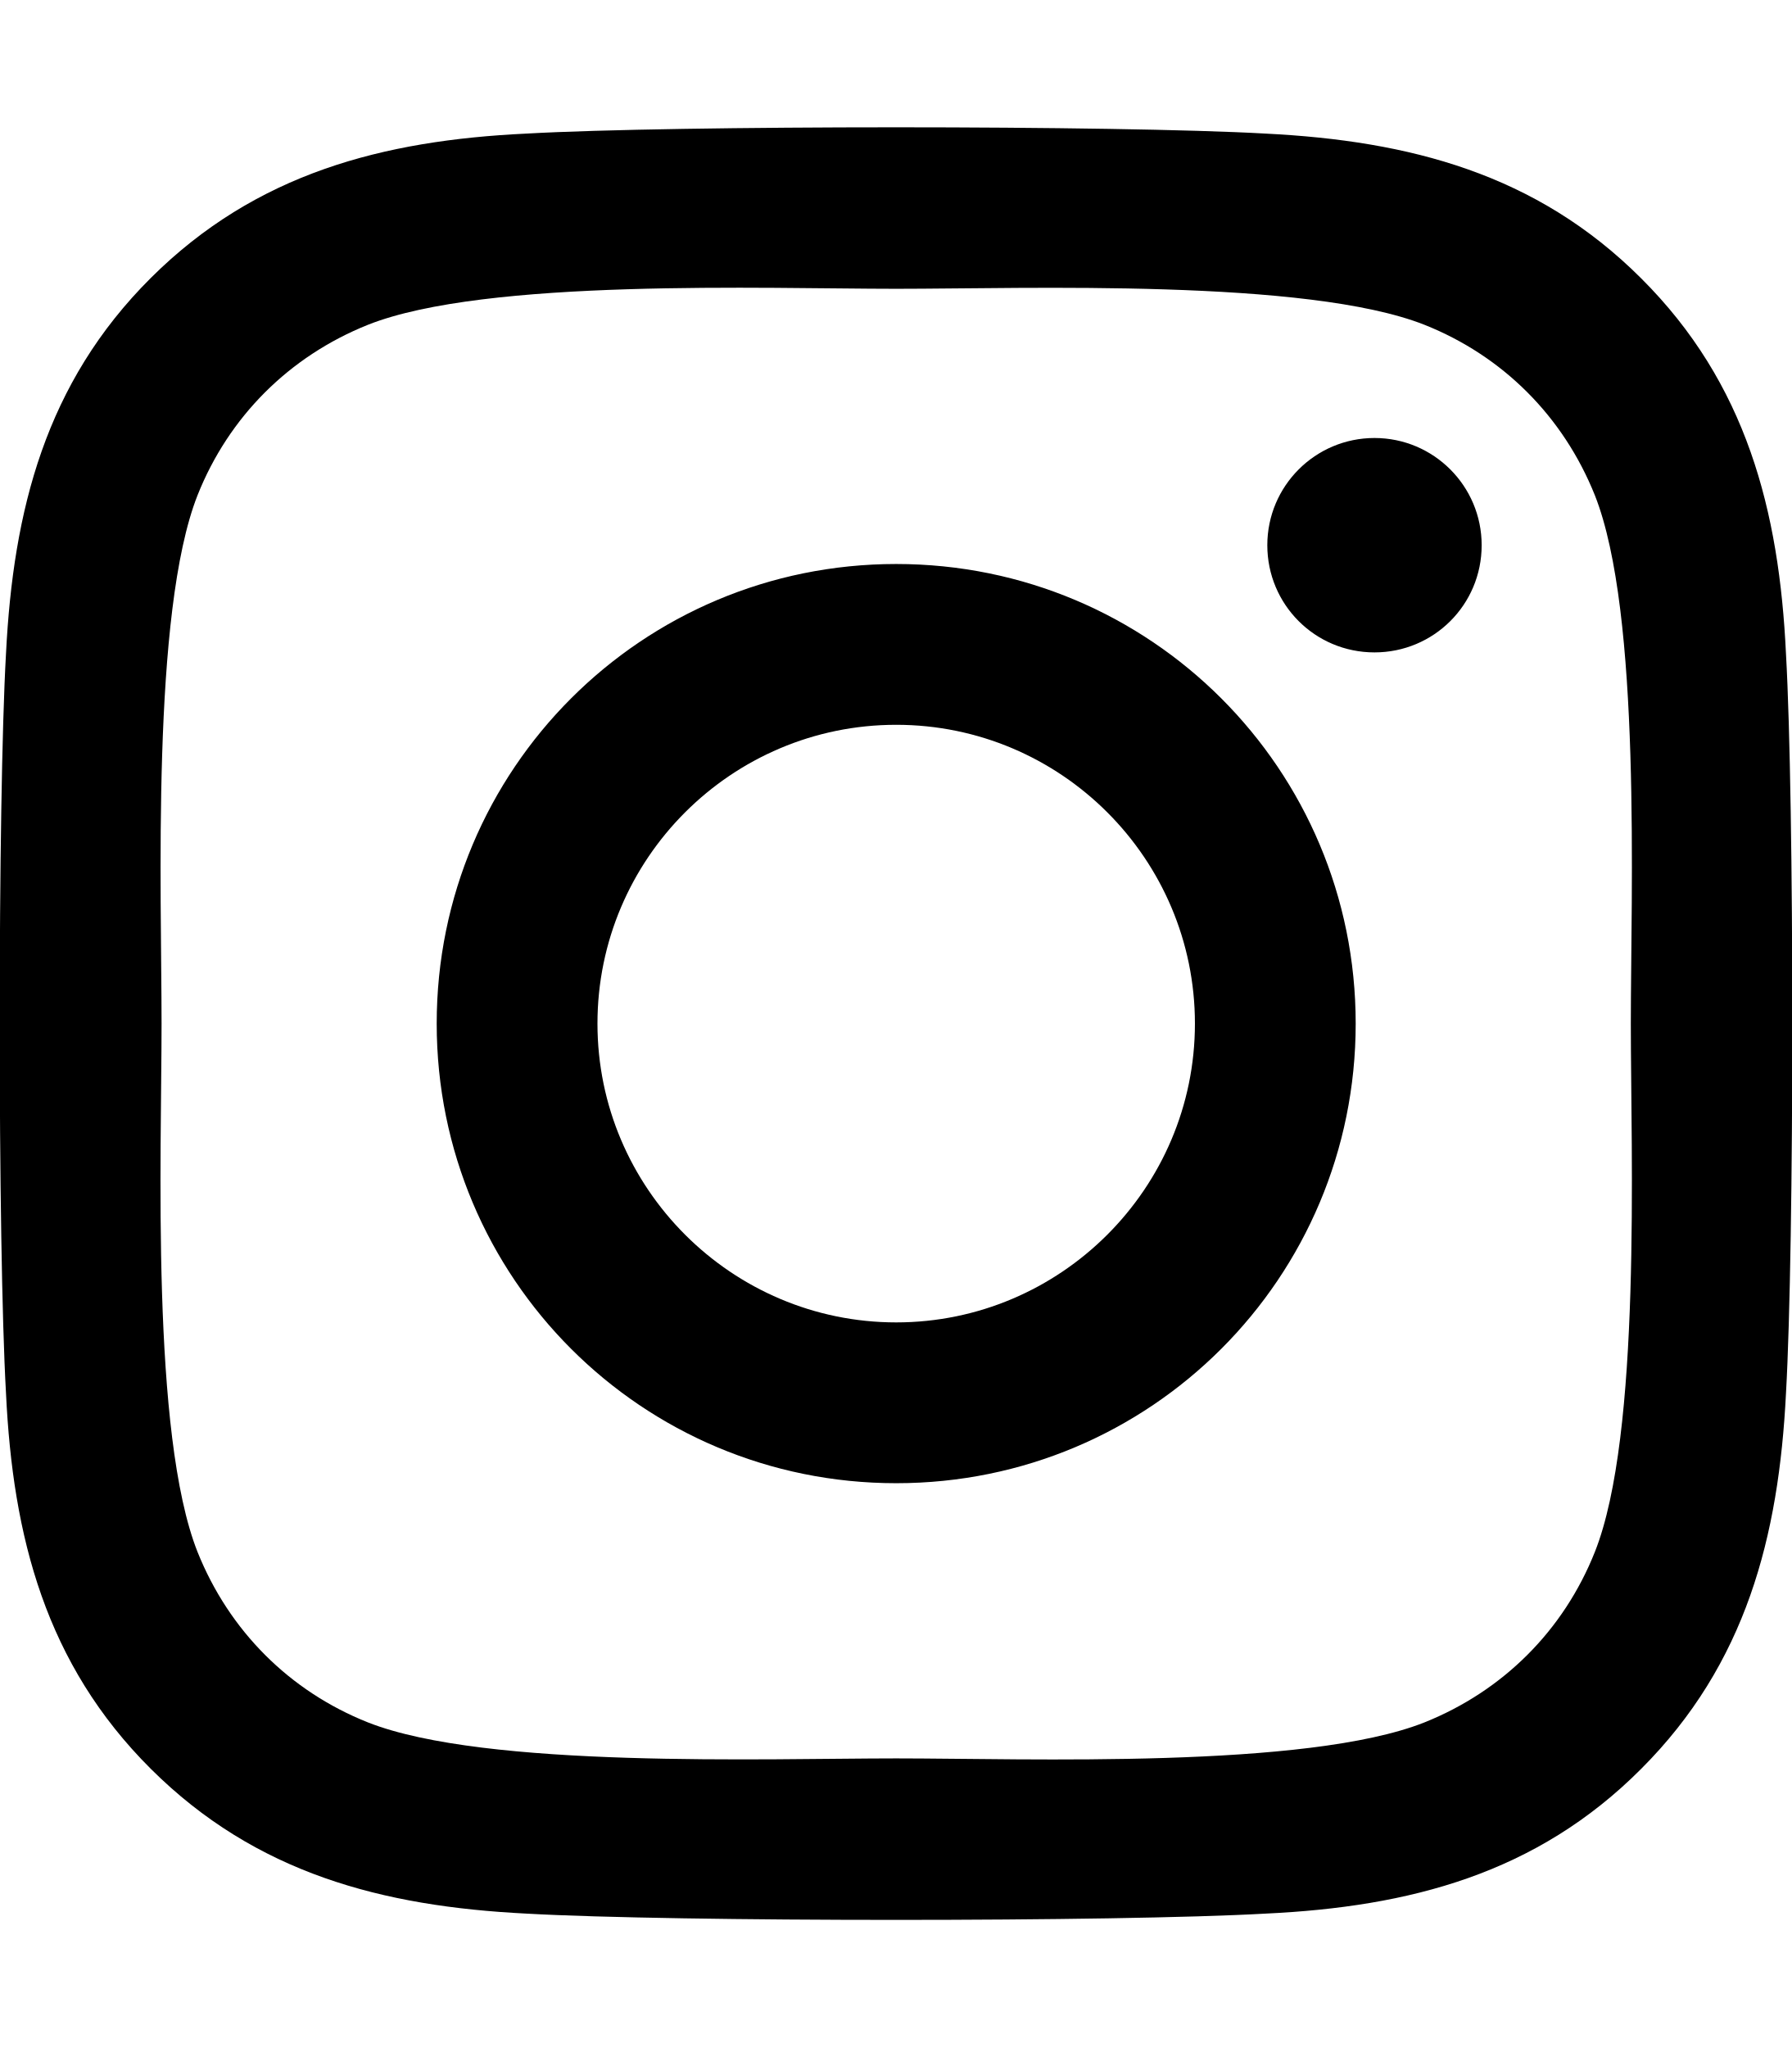
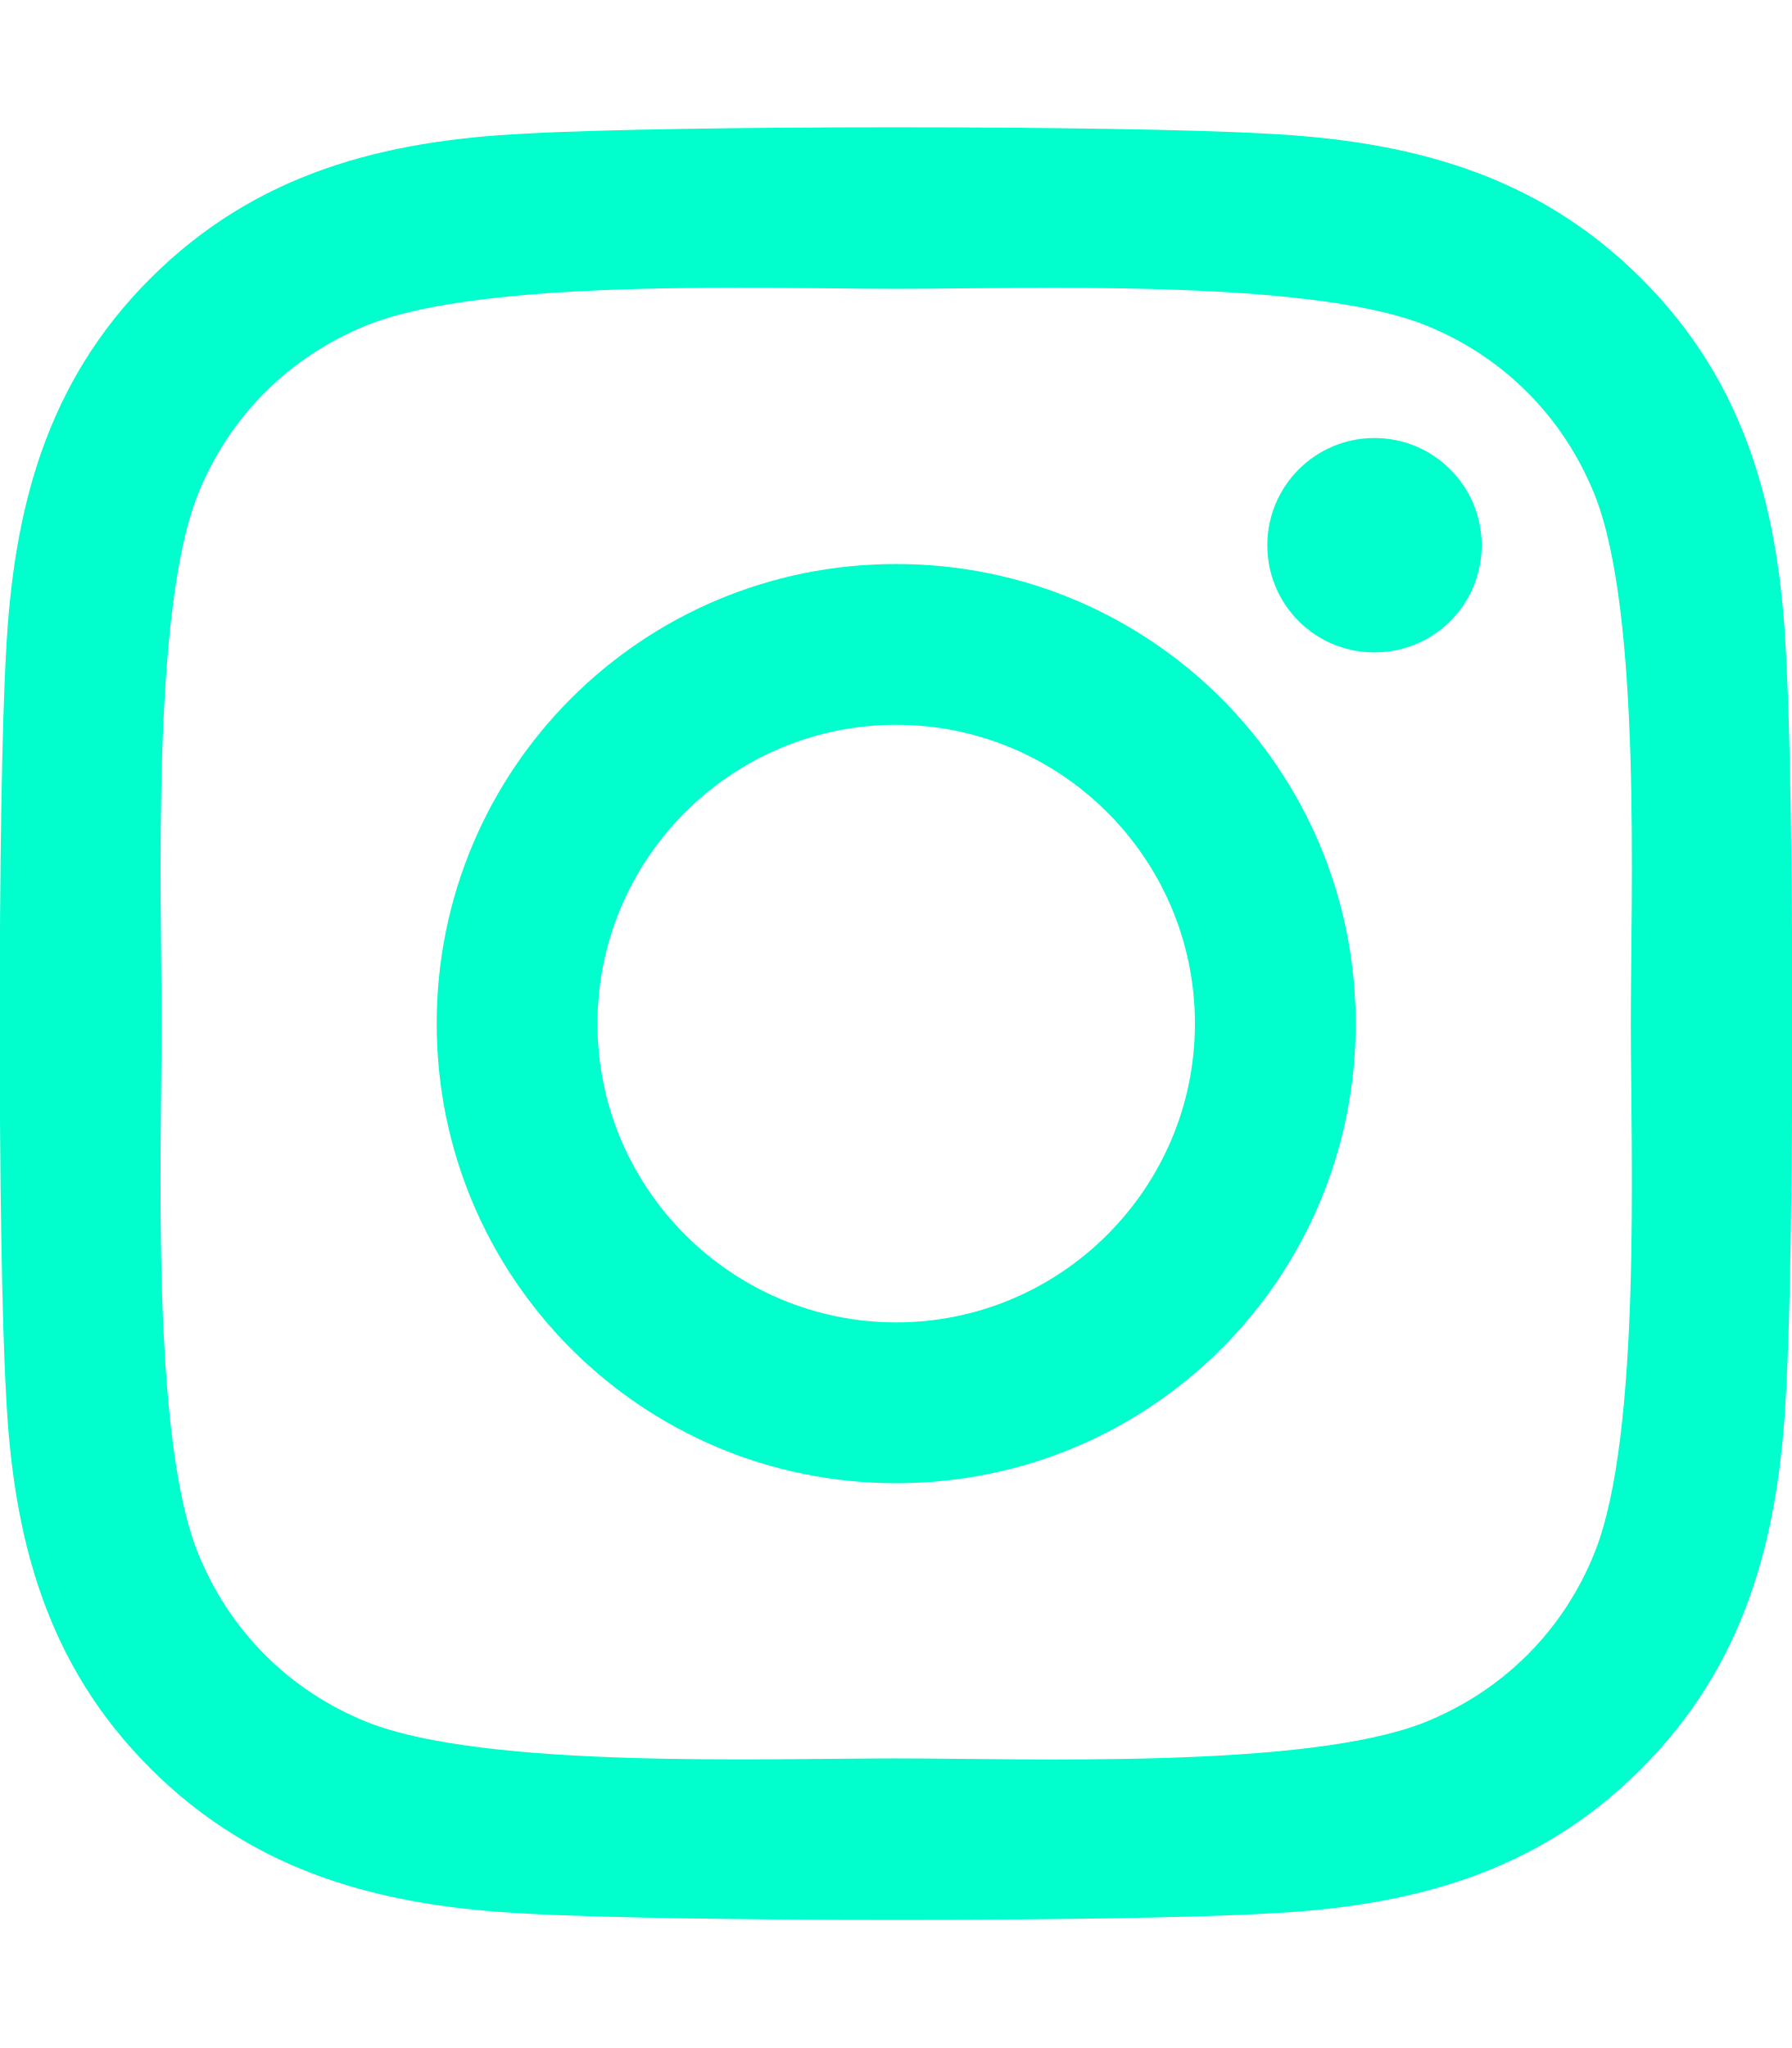
<svg xmlns="http://www.w3.org/2000/svg" viewBox="0 0 448 512">
-   <path d="M224.1 141c-63.6 0-114.9 51.3-114.9 114.9s51.3 114.9 114.9 114.9S339 319.5 339 255.9 287.7 141 224.1 141zm0 189.6c-41.1 0-74.7-33.5-74.7-74.7s33.5-74.7 74.7-74.7 74.7 33.5 74.7 74.7-33.6 74.7-74.7 74.7zm146.4-194.3c0 14.9-12 26.8-26.8 26.8-14.9 0-26.8-12-26.8-26.8s12-26.8 26.8-26.8 26.8 12 26.8 26.8zm76.1 27.2c-1.7-35.9-9.9-67.7-36.2-93.9-26.2-26.2-58-34.4-93.9-36.2-37-2.1-147.9-2.1-184.9 0-35.8 1.7-67.6 9.9-93.9 36.1s-34.4 58-36.2 93.9c-2.1 37-2.1 147.9 0 184.9 1.7 35.9 9.9 67.7 36.2 93.9s58 34.4 93.9 36.2c37 2.1 147.9 2.1 184.9 0 35.9-1.7 67.7-9.9 93.9-36.2 26.2-26.2 34.4-58 36.2-93.9 2.1-37 2.1-147.8 0-184.8zM398.8 388c-7.8 19.6-22.9 34.7-42.6 42.6-29.5 11.7-99.5 9-132.1 9s-102.7 2.6-132.1-9c-19.6-7.8-34.7-22.9-42.6-42.6-11.7-29.5-9-99.5-9-132.1s-2.6-102.7 9-132.1c7.8-19.6 22.9-34.7 42.6-42.6 29.5-11.7 99.5-9 132.1-9s102.7-2.6 132.1 9c19.6 7.8 34.7 22.9 42.6 42.6 11.7 29.5 9 99.5 9 132.1s2.7 102.7-9 132.1z" />
+   <path fill="#00ffcc" d="M224.1 141c-63.6 0-114.9 51.3-114.9 114.9s51.3 114.9 114.9 114.9S339 319.5 339 255.9 287.7 141 224.1 141zm0 189.6c-41.1 0-74.7-33.5-74.7-74.7s33.5-74.7 74.7-74.7 74.7 33.5 74.7 74.7-33.6 74.7-74.7 74.7zm146.4-194.3c0 14.9-12 26.8-26.8 26.8-14.9 0-26.8-12-26.8-26.8s12-26.8 26.8-26.8 26.8 12 26.8 26.8zm76.1 27.2c-1.7-35.9-9.9-67.7-36.2-93.9-26.2-26.2-58-34.4-93.9-36.2-37-2.1-147.9-2.1-184.9 0-35.8 1.7-67.6 9.9-93.9 36.1s-34.4 58-36.2 93.9c-2.1 37-2.1 147.9 0 184.9 1.7 35.9 9.9 67.7 36.2 93.9s58 34.4 93.9 36.2c37 2.1 147.9 2.1 184.9 0 35.9-1.7 67.7-9.9 93.9-36.2 26.2-26.2 34.4-58 36.2-93.9 2.1-37 2.1-147.8 0-184.8zM398.8 388c-7.8 19.6-22.9 34.7-42.6 42.6-29.5 11.7-99.5 9-132.1 9s-102.7 2.6-132.1-9c-19.6-7.8-34.7-22.9-42.6-42.6-11.7-29.5-9-99.5-9-132.1s-2.6-102.7 9-132.1c7.8-19.6 22.9-34.7 42.6-42.6 29.5-11.7 99.5-9 132.1-9s102.7-2.6 132.1 9c19.6 7.8 34.7 22.9 42.6 42.6 11.7 29.5 9 99.5 9 132.1s2.7 102.7-9 132.1z" />
</svg>
